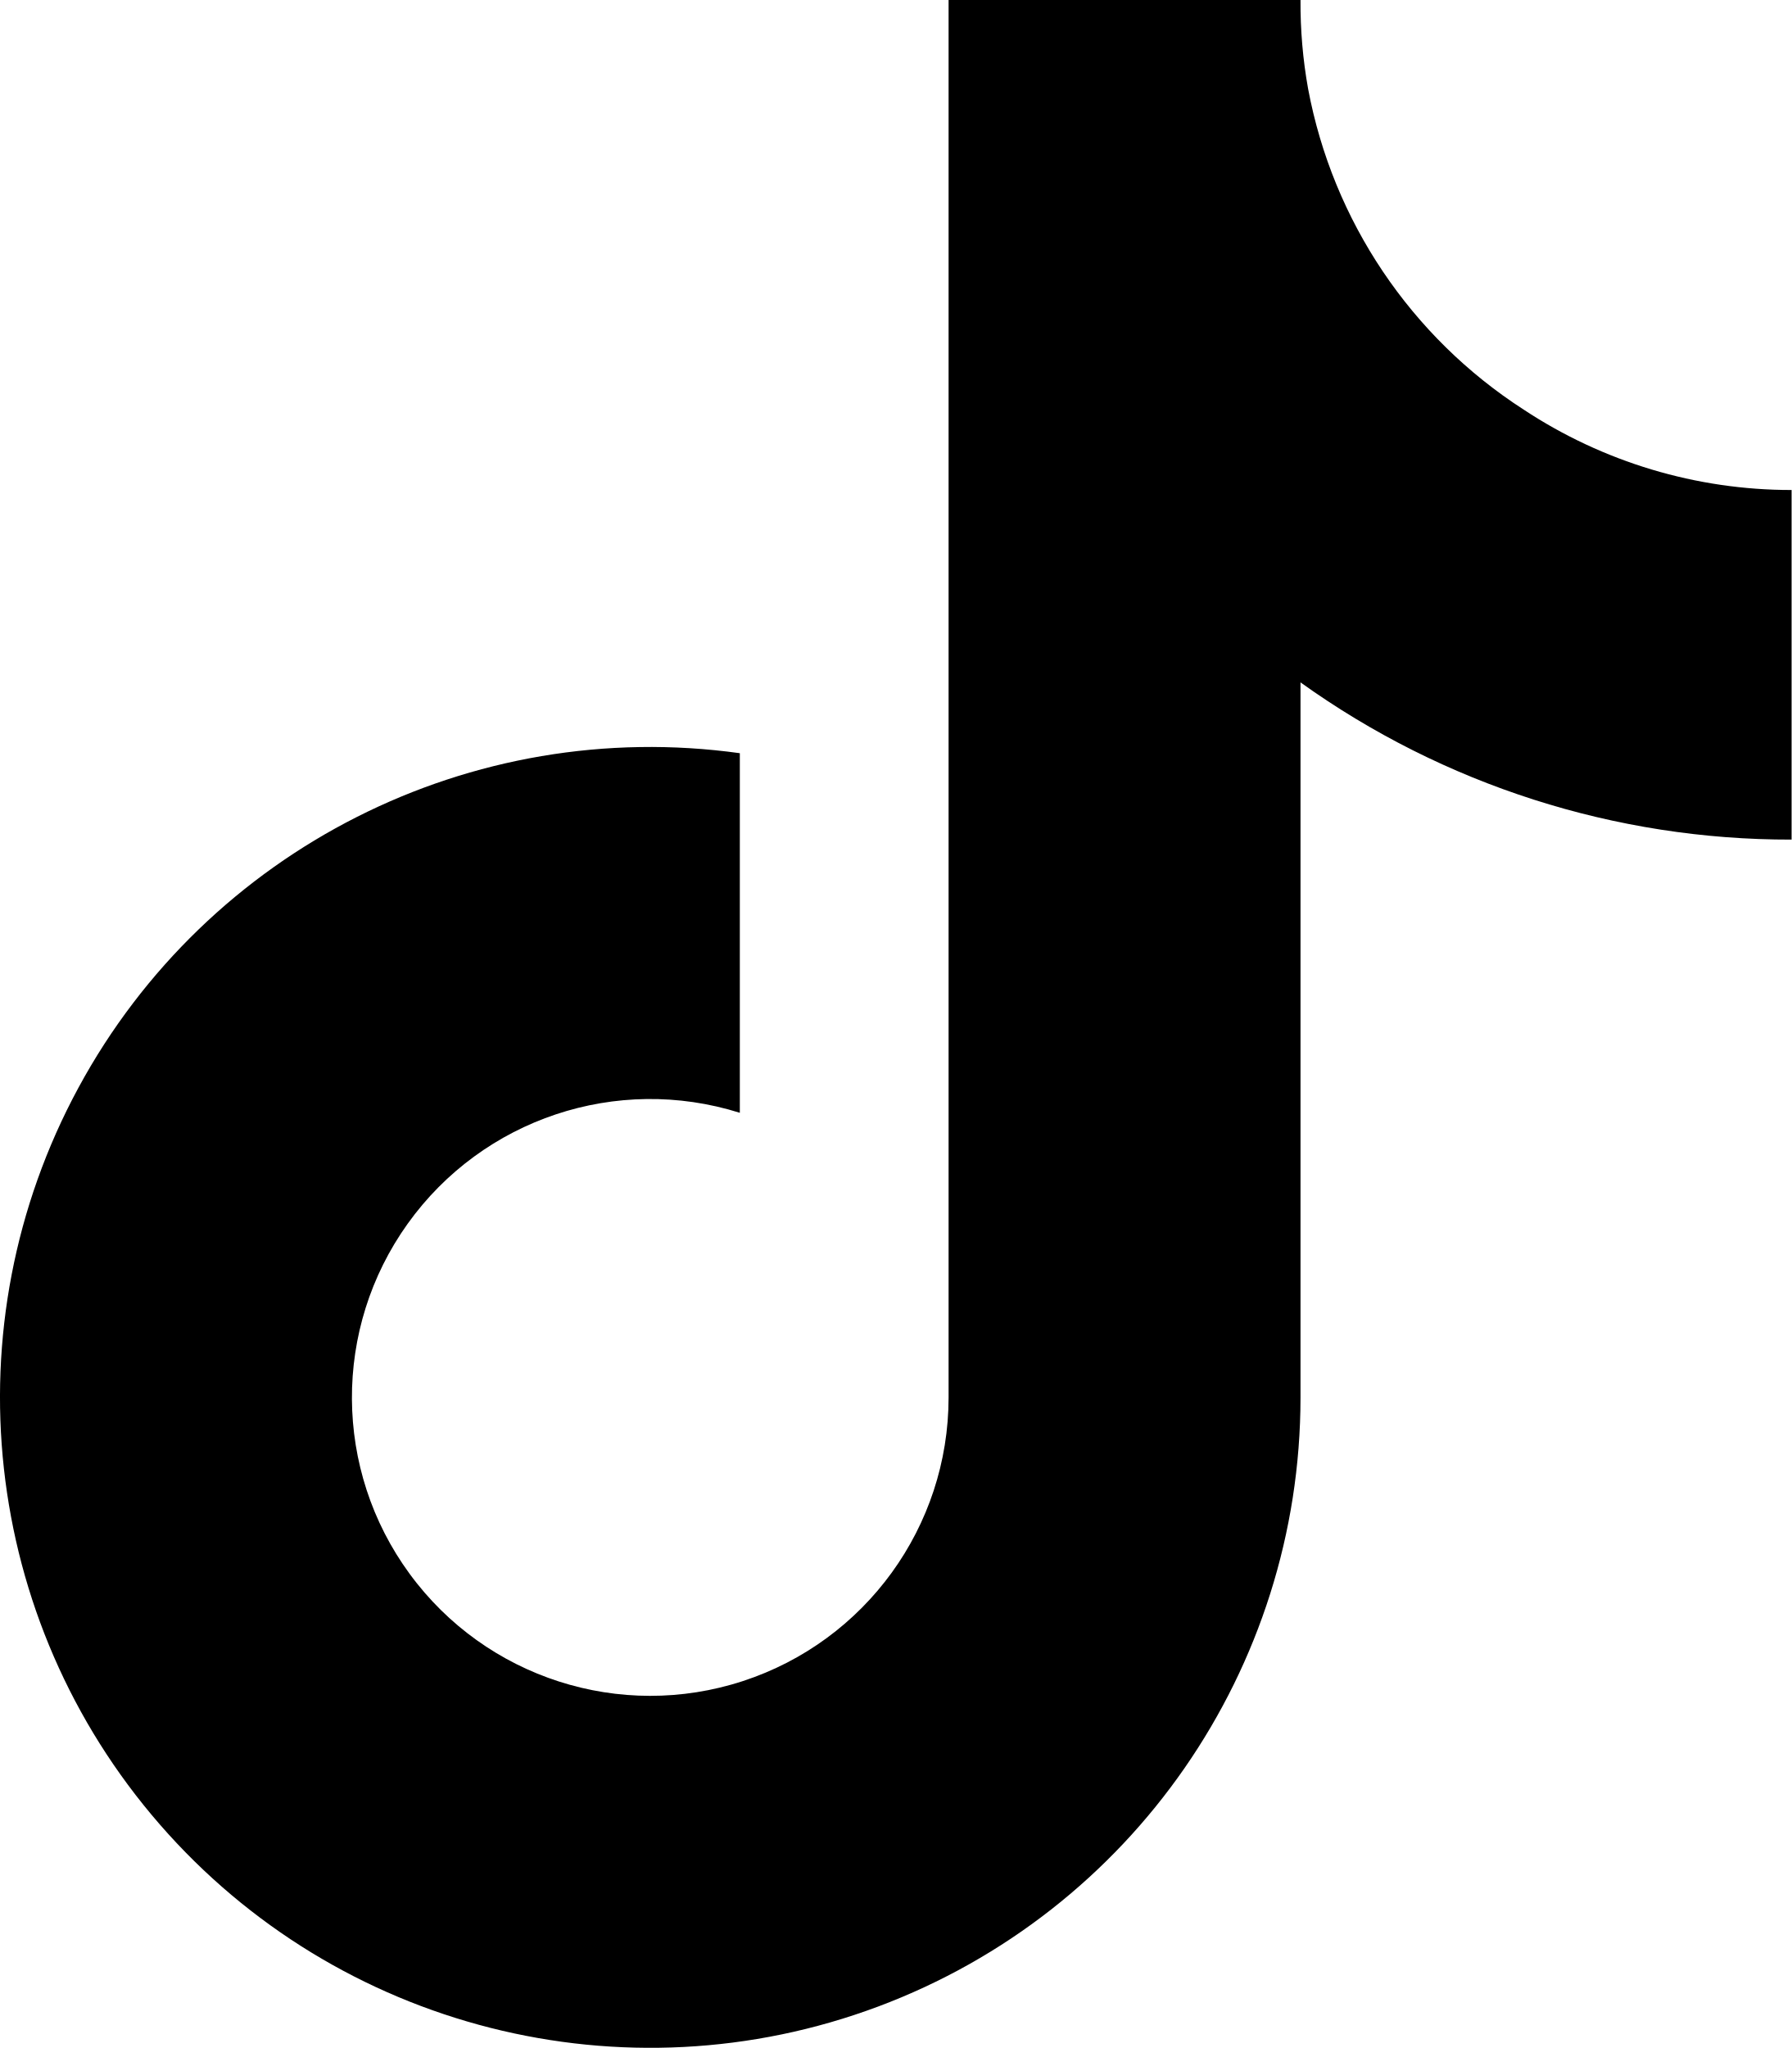
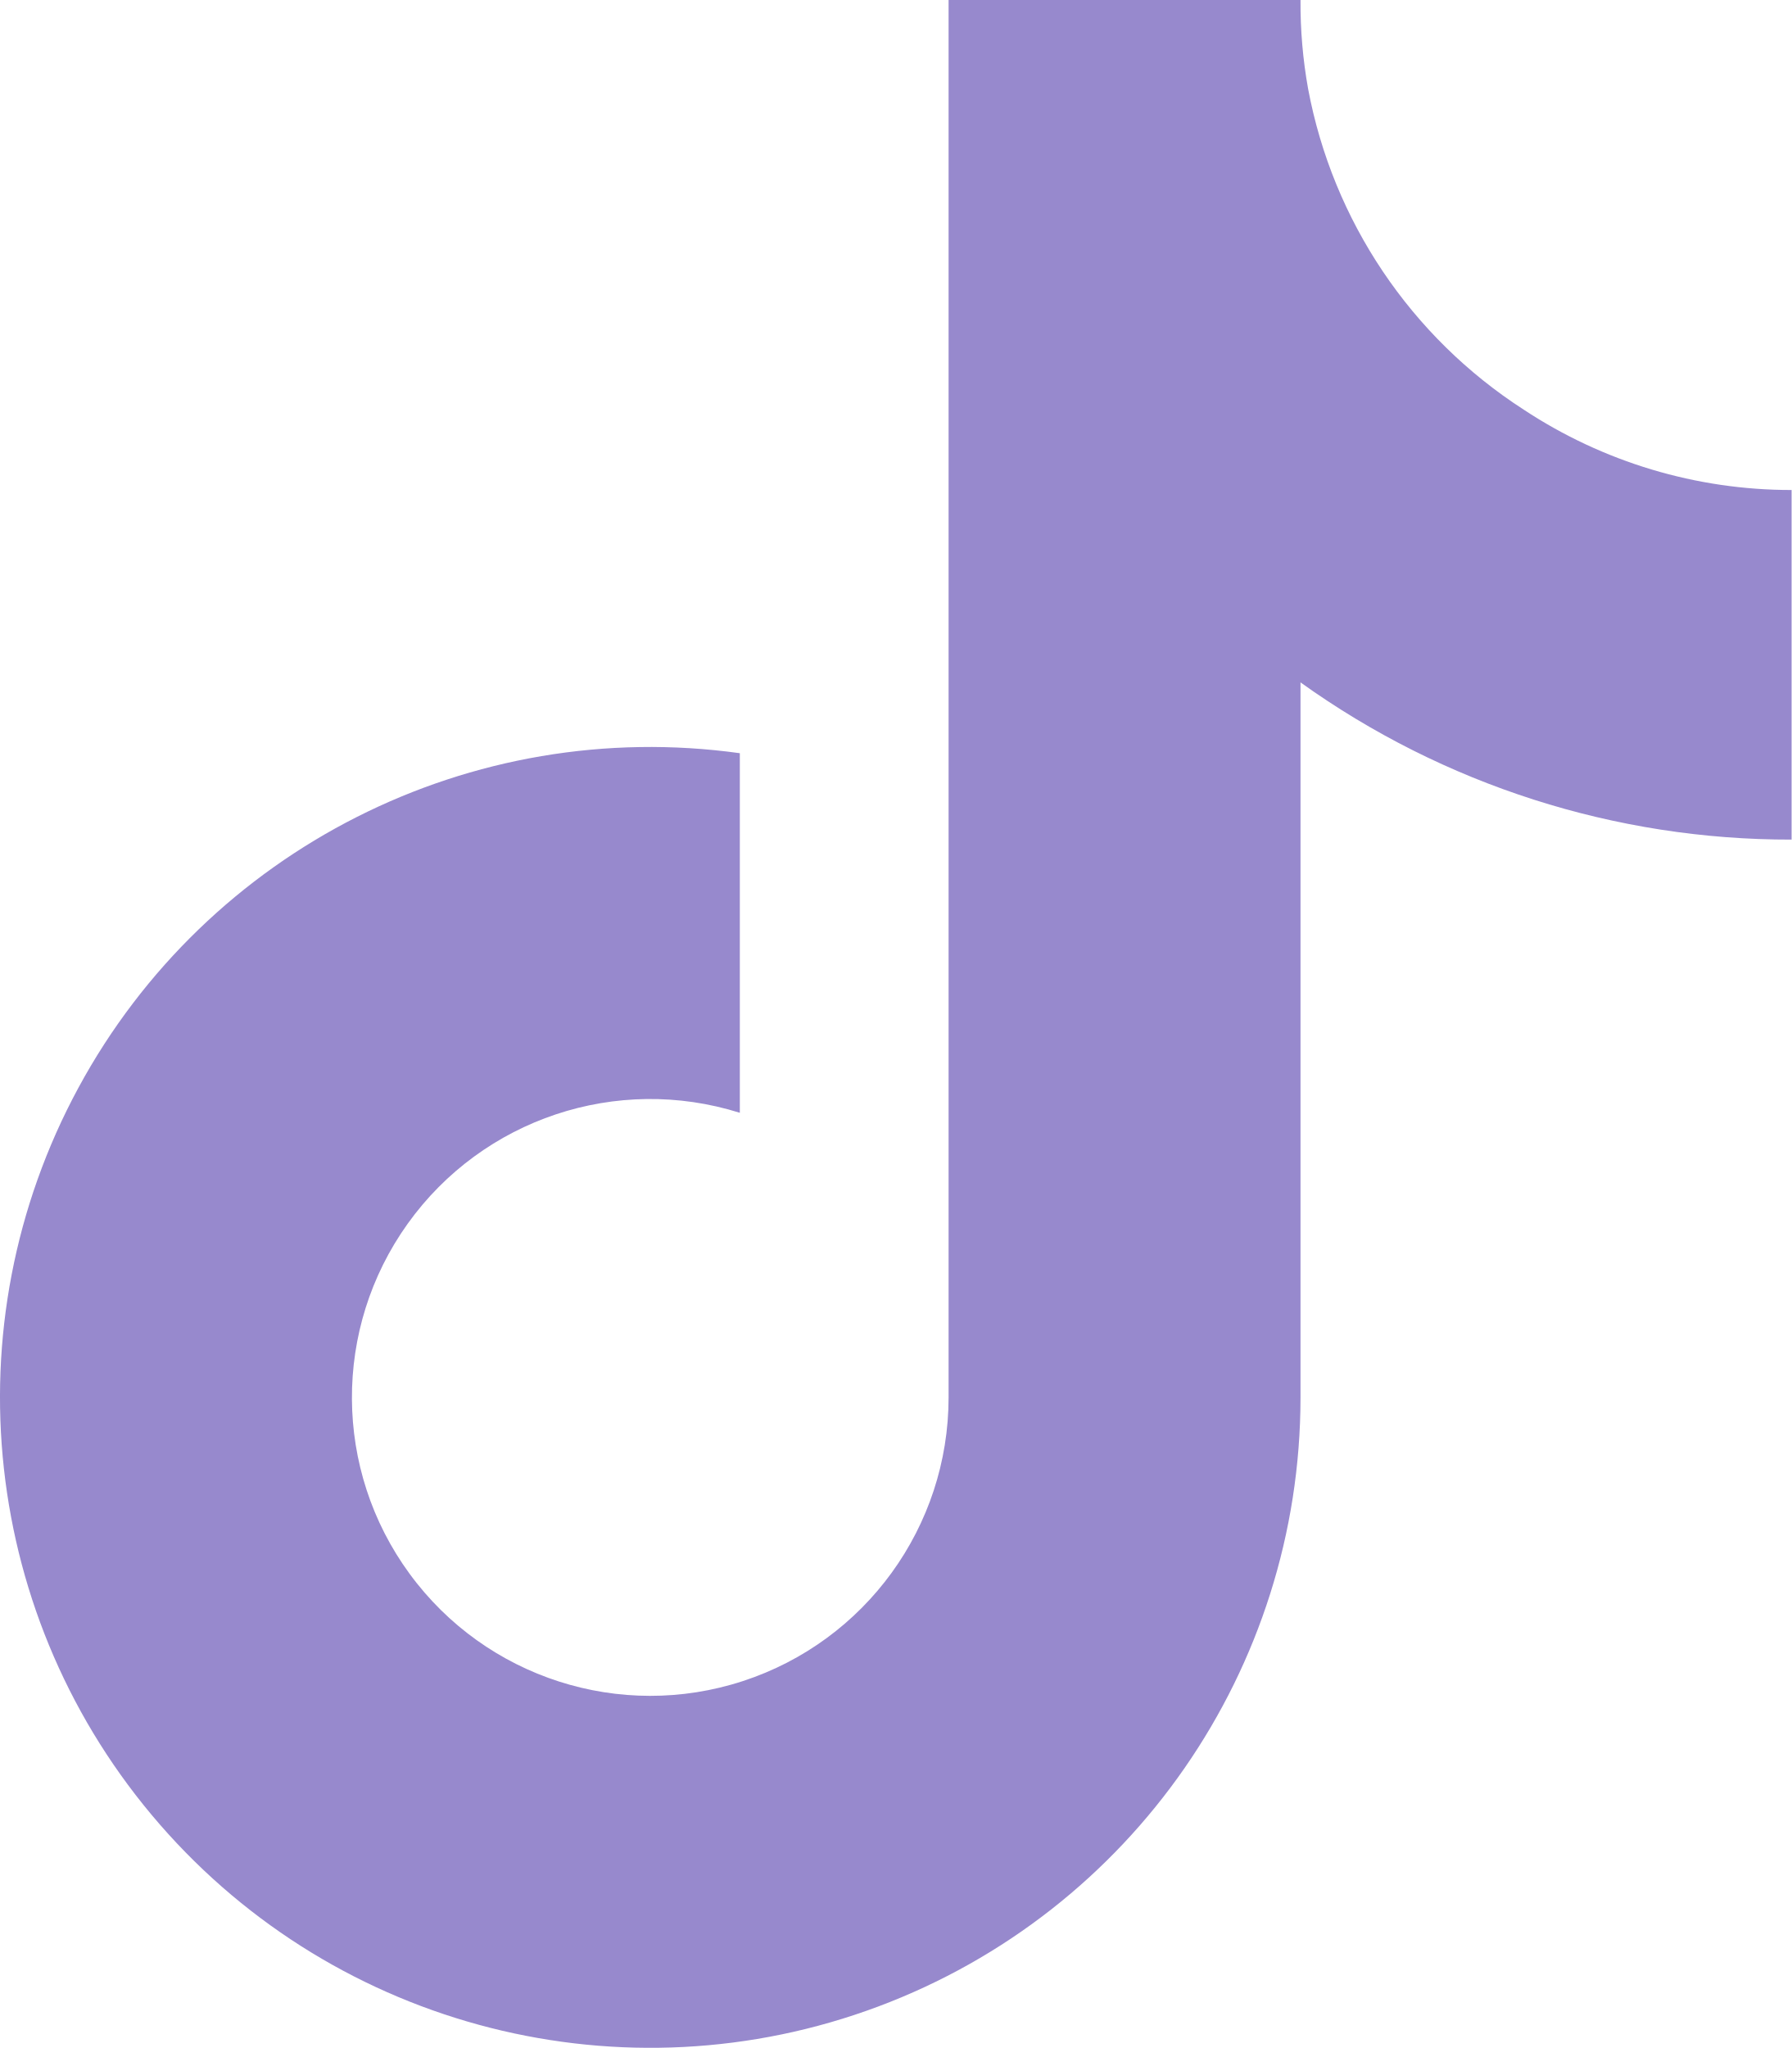
- <svg xmlns="http://www.w3.org/2000/svg" viewBox="0 0 448 512">
+ <svg xmlns="http://www.w3.org/2000/svg" viewBox="0 0 448 512" fill="#9789cd">
  <path d="M448 209.9a210.1 210.1 0 0 1 -122.8-39.3V349.4A162.6 162.6 0 1 1 185 188.3V278.2a74.6 74.6 0 1 0 52.2 71.2V0l88 0a121.2 121.2 0 0 0 1.9 22.2h0A122.2 122.2 0 0 0 381 102.4a121.4 121.4 0 0 0 67 20.1z" />
</svg>
